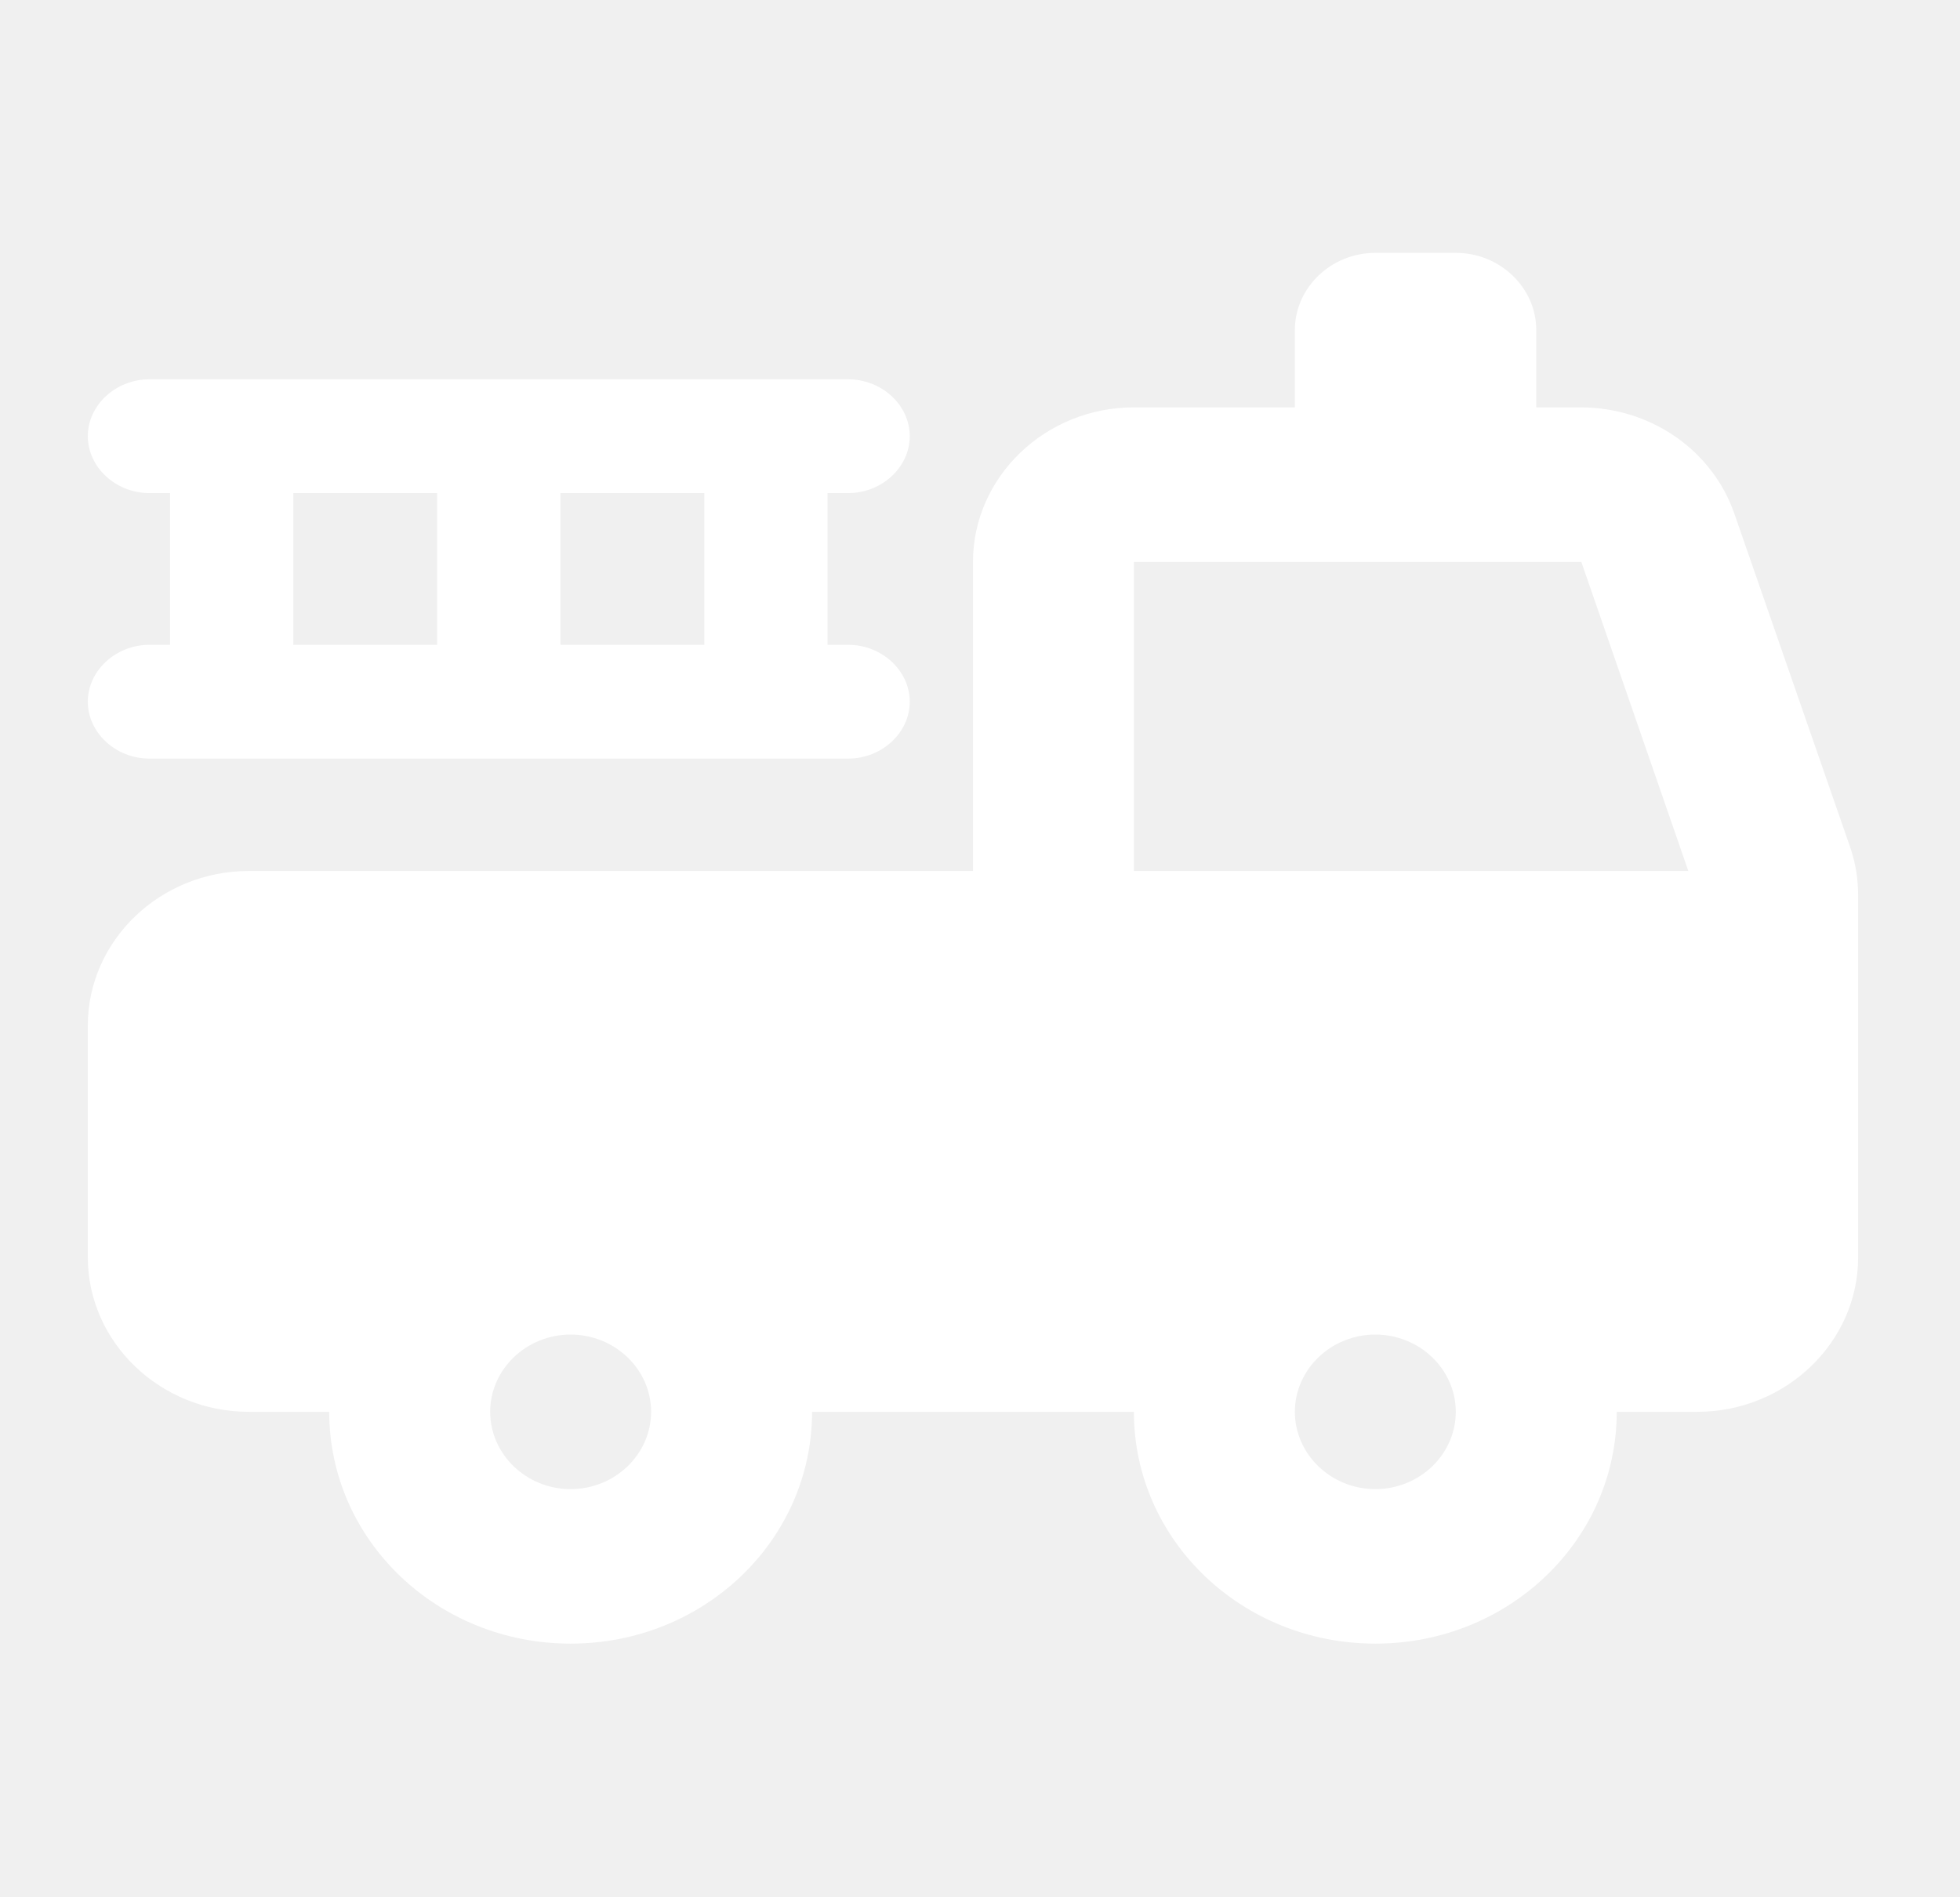
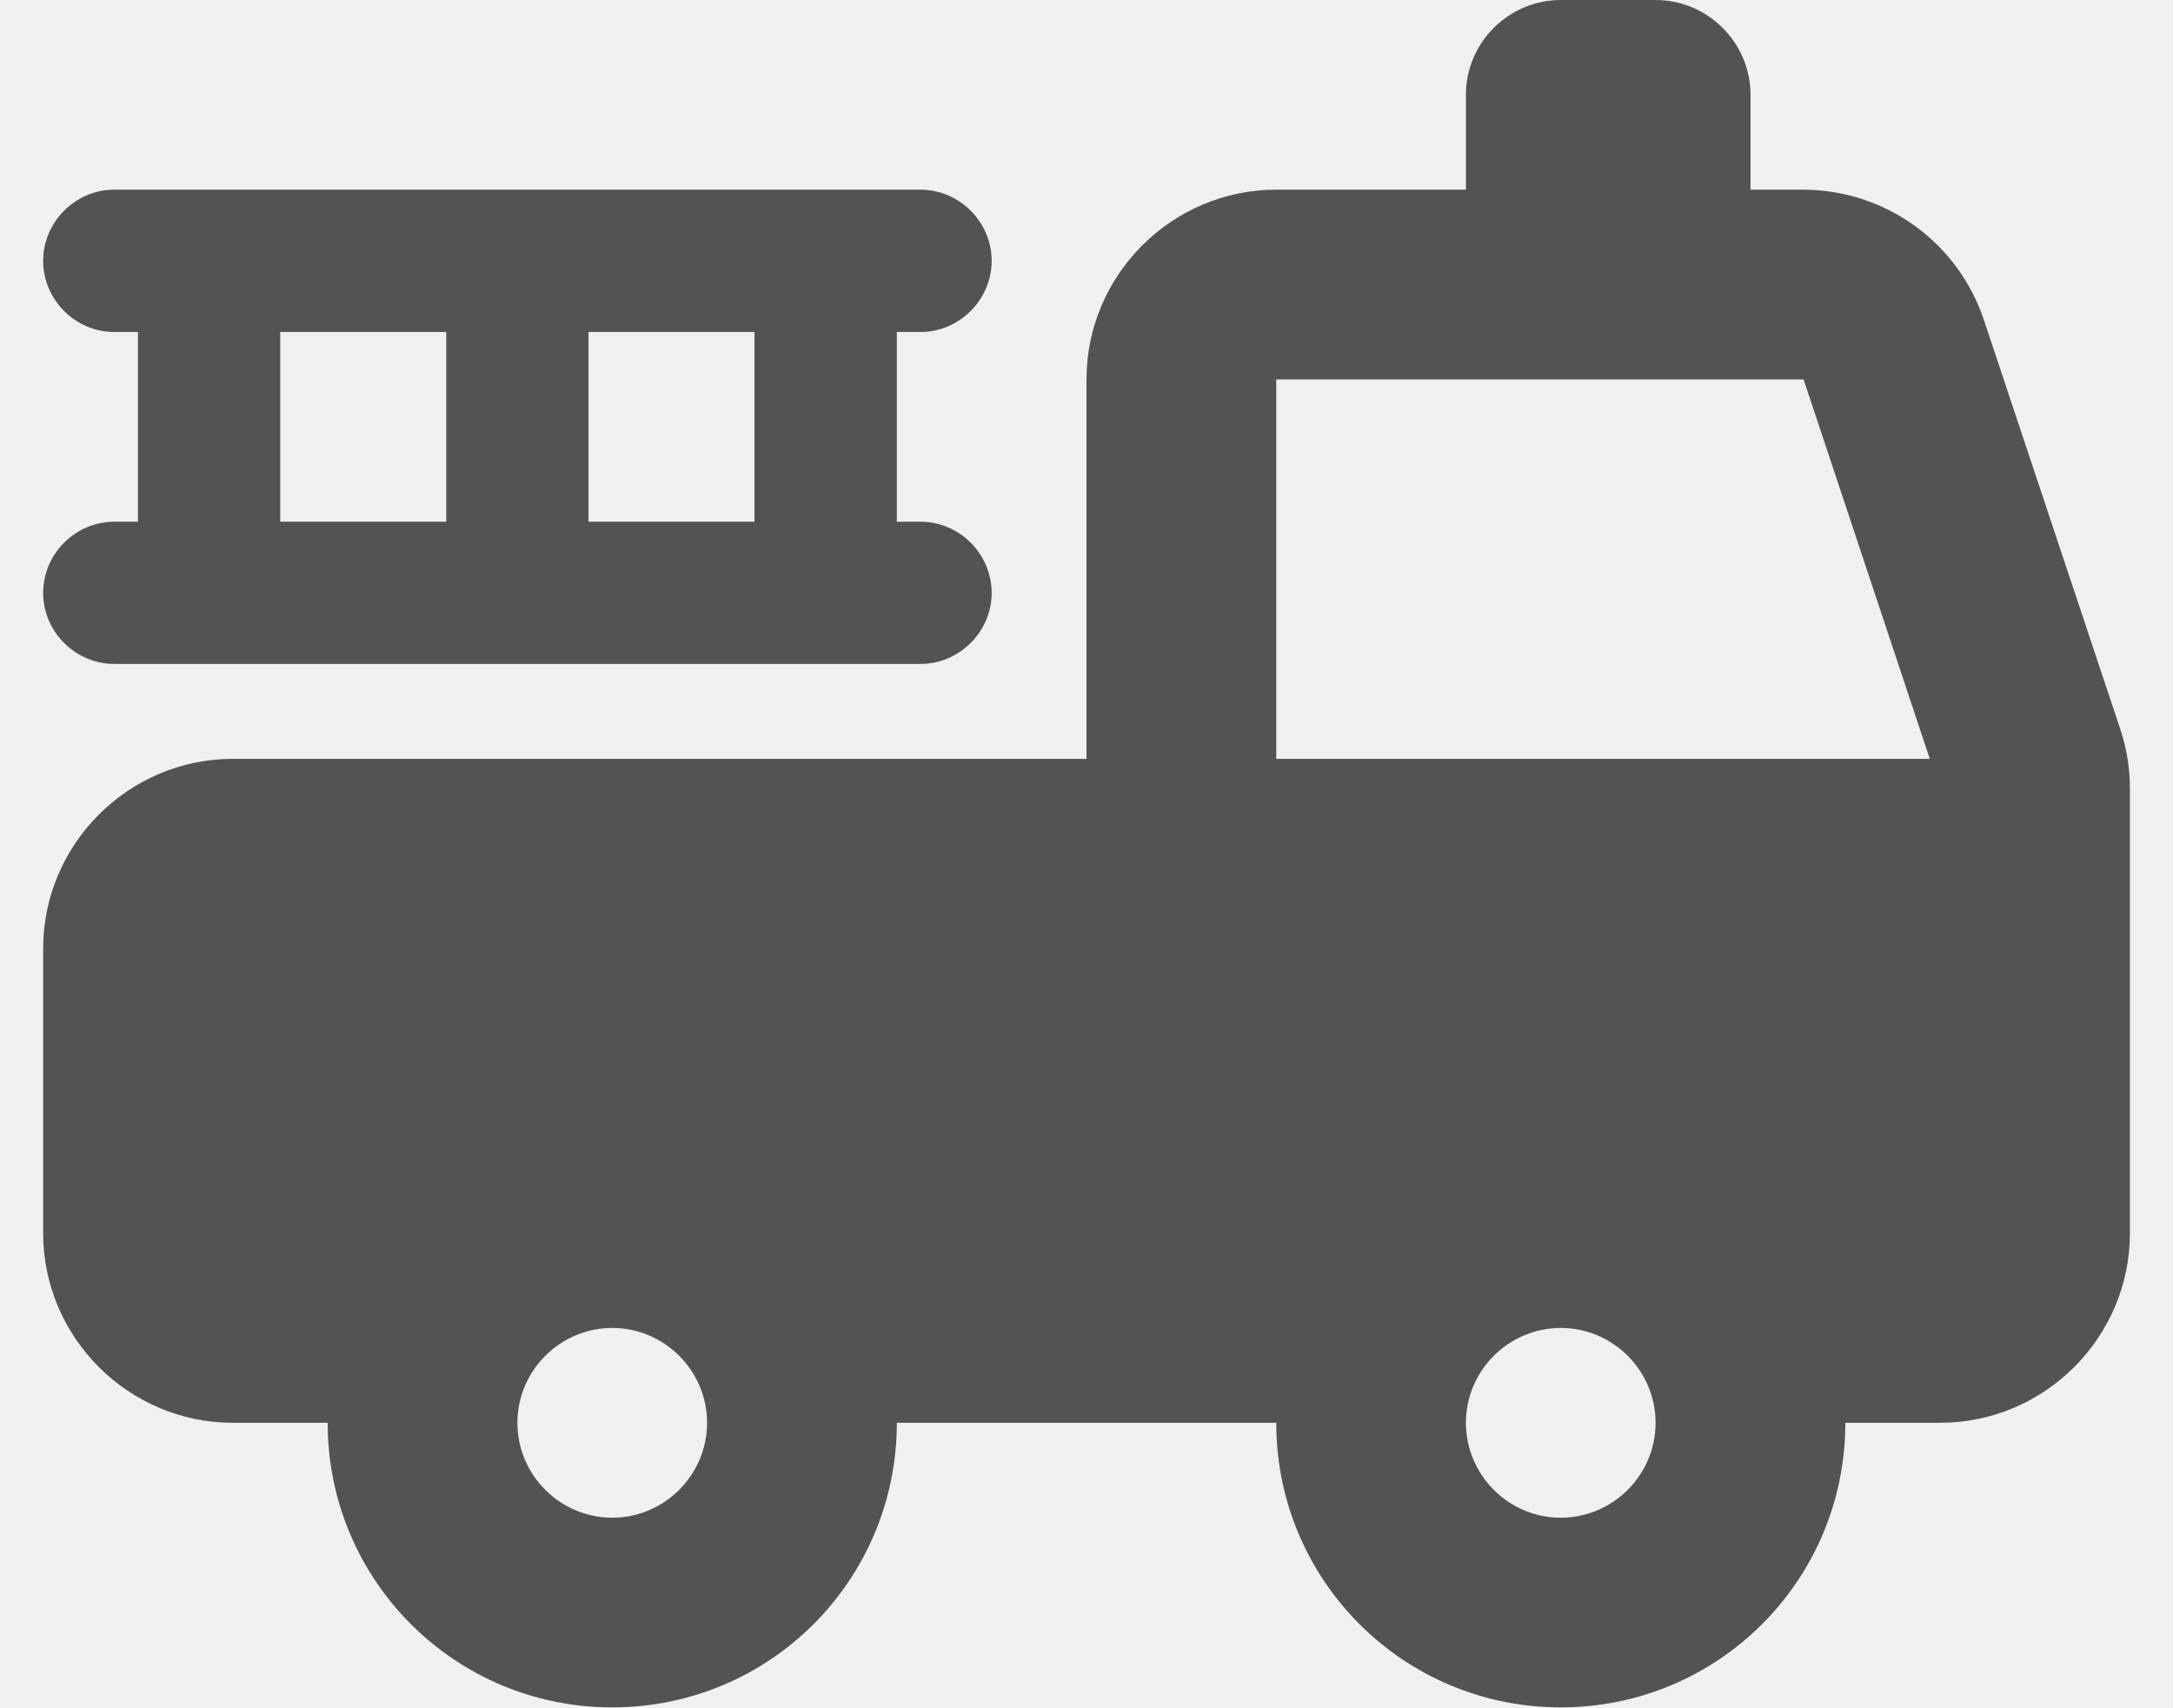
- <svg xmlns="http://www.w3.org/2000/svg" width="31" height="30" viewBox="0 0 31 30" fill="none">
-   <path d="M29.262 13.399L27.429 8.119C27.259 7.632 26.934 7.209 26.5 6.908C26.066 6.608 25.546 6.446 25.011 6.444H24.298V5.222C24.298 4.55 23.725 4 23.025 4H21.753C21.053 4 20.48 4.55 20.48 5.222V6.444H17.934C16.534 6.444 15.389 7.544 15.389 8.889V13.778H3.934C2.534 13.778 1.389 14.878 1.389 16.222V19.889C1.389 21.233 2.534 22.333 3.934 22.333H5.207C5.207 24.362 6.913 26 9.025 26C11.138 26 12.844 24.362 12.844 22.333H17.934C17.934 24.362 19.64 26 21.753 26C23.865 26 25.571 24.362 25.571 22.333H26.843C28.244 22.333 29.389 21.233 29.389 19.889V14.169C29.389 13.912 29.351 13.656 29.262 13.399ZM9.025 23.556C8.325 23.556 7.753 23.006 7.753 22.333C7.753 21.661 8.325 21.111 9.025 21.111C9.725 21.111 10.298 21.661 10.298 22.333C10.298 23.006 9.725 23.556 9.025 23.556ZM21.753 23.556C21.053 23.556 20.48 23.006 20.48 22.333C20.48 21.661 21.053 21.111 21.753 21.111C22.453 21.111 23.025 21.661 23.025 22.333C23.025 23.006 22.453 23.556 21.753 23.556ZM17.934 13.778V8.889H25.011L26.703 13.778H17.934Z" fill="white" />
-   <path d="M13.414 10.2H13.089V7.8H13.414C13.947 7.8 14.389 7.392 14.389 6.9C14.389 6.408 13.947 6 13.414 6H2.364C1.831 6 1.389 6.408 1.389 6.9C1.389 7.392 1.831 7.8 2.364 7.8H2.689V10.2H2.364C1.831 10.2 1.389 10.608 1.389 11.1C1.389 11.592 1.831 12 2.364 12H13.414C13.947 12 14.389 11.592 14.389 11.1C14.389 10.608 13.947 10.2 13.414 10.2ZM6.914 10.2H4.639V7.8H6.914V10.2ZM11.139 10.2H8.864V7.8H11.139V10.2Z" fill="white" />
+ <svg xmlns="http://www.w3.org/2000/svg" width="28" height="22" viewBox="0 0 28 22" fill="none">
+   <path d="M27.322 9.399L25.562 4.119C25.399 3.632 25.087 3.209 24.67 2.908C24.254 2.608 23.754 2.446 23.24 2.444H22.556V1.222C22.556 0.55 22.006 0 21.333 0H20.111C19.439 0 18.889 0.55 18.889 1.222V2.444H16.445C15.1 2.444 14 3.544 14 4.889V9.778H3C1.656 9.778 0.556 10.878 0.556 12.222V15.889C0.556 17.233 1.656 18.333 3 18.333H4.222C4.222 20.362 5.86 22 7.889 22C9.918 22 11.556 20.362 11.556 18.333H16.445C16.445 20.362 18.082 22 20.111 22C22.14 22 23.778 20.362 23.778 18.333H25C26.345 18.333 27.445 17.233 27.445 15.889V10.169C27.445 9.912 27.408 9.656 27.322 9.399ZM7.889 19.556C7.217 19.556 6.667 19.006 6.667 18.333C6.667 17.661 7.217 17.111 7.889 17.111C8.561 17.111 9.111 17.661 9.111 18.333C9.111 19.006 8.561 19.556 7.889 19.556ZM20.111 19.556C19.439 19.556 18.889 19.006 18.889 18.333C18.889 17.661 19.439 17.111 20.111 17.111C20.783 17.111 21.333 17.661 21.333 18.333C21.333 19.006 20.783 19.556 20.111 19.556ZM16.445 9.778V4.889H23.24L24.866 9.778H16.445Z" fill="#535353" />
+   <path d="M11.861 6.722H11.556V4.278H11.861C12.362 4.278 12.778 3.862 12.778 3.361C12.778 2.86 12.362 2.444 11.861 2.444H1.472C0.971 2.444 0.556 2.86 0.556 3.361C0.556 3.862 0.971 4.278 1.472 4.278H1.778V6.722H1.472C0.971 6.722 0.556 7.138 0.556 7.639C0.556 8.14 0.971 8.555 1.472 8.555H11.861C12.362 8.555 12.778 8.14 12.778 7.639C12.778 7.138 12.362 6.722 11.861 6.722ZM5.75 6.722H3.611V4.278H5.75V6.722ZM9.722 6.722H7.583V4.278H9.722V6.722Z" fill="#535353" />
</svg>
